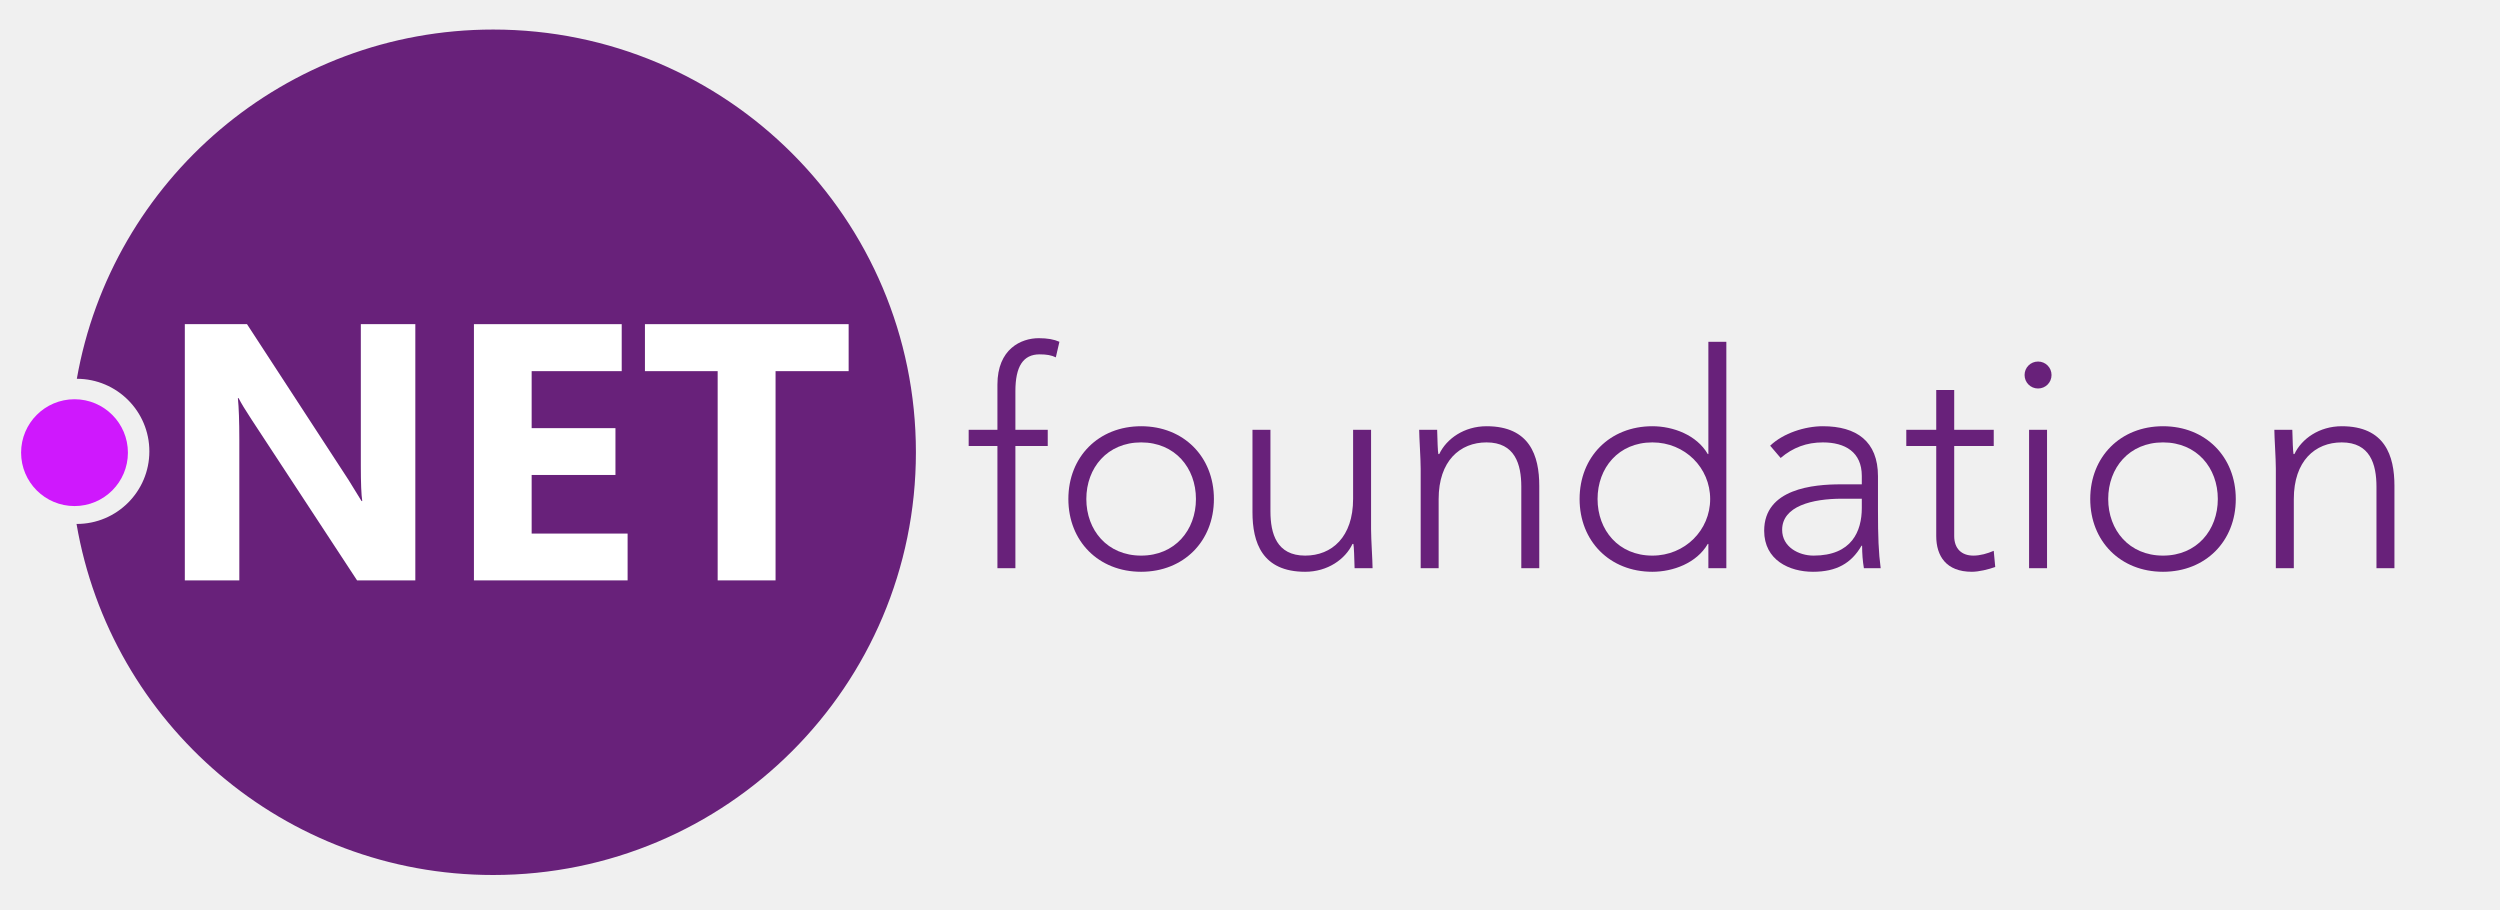
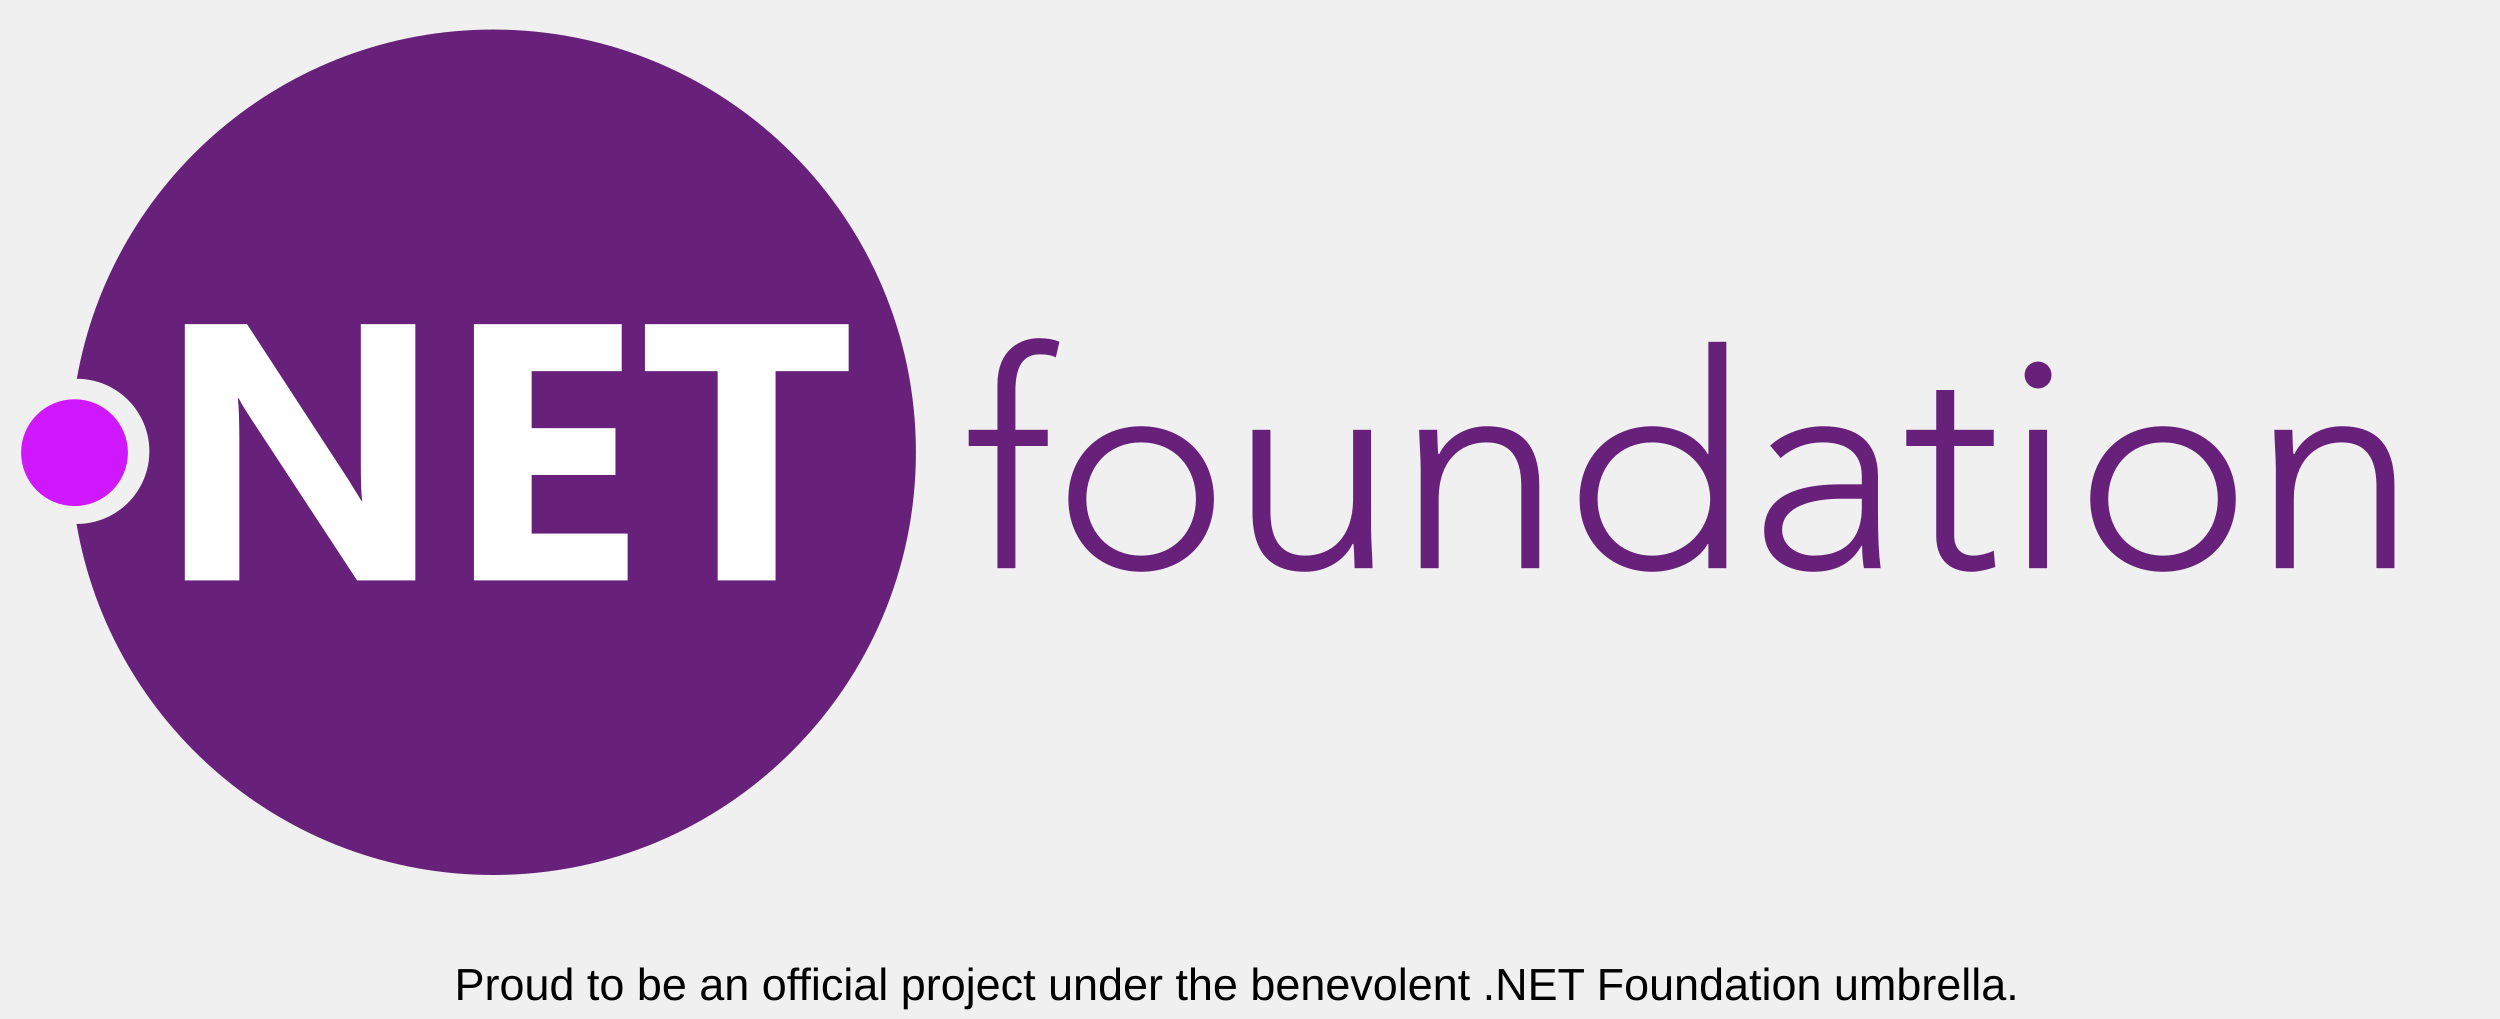
- <svg xmlns="http://www.w3.org/2000/svg" version="1.1" x="0" y="0" width="2750" height="1000" viewBox="0, 0, 2750, 1000" id="svg850">
+ <svg xmlns="http://www.w3.org/2000/svg" version="1.1" x="0" y="0" width="2750" height="1120" viewBox="0, 0, 2750, 1120" id="svg850">
  <defs id="defs854" />
  <path style="fill:#68217a" id="path819" d="m 542.5,32.5 c -229.24,0 -419.72,165.89 -457.982,384.168 44.065,0.035 79.777,35.764 79.777,79.837 0,44.092 -35.745,79.838 -79.84,79.838 -0.09,0 -0.177,-0.008 -0.267,-0.008 37.447,219.26 228.375,386.165 458.312,386.165 256.812,0 465,-208.188 465,-465 0,-256.812 -208.188,-465 -465,-465" />
  <path style="fill:#ffffff" id="path821" d="M 456.858,638.43 H 392.781 L 276.617,461.334 c -6.814,-10.352 -11.531,-18.149 -14.152,-23.39 h -0.786 c 1.048,10.483 1.572,25.683 1.572,45.601 V 638.43 H 203.302 V 356.57 h 68.401 l 111.84,171.593 14.152,22.997 h 0.786 c -1.048,-6.814 -1.572,-19.721 -1.572,-38.722 V 356.57 h 59.949 z" />
  <path style="fill:#ffffff" id="path823" d="M 690.366,638.43 H 521.328 V 356.57 H 683.88 v 51.694 h -99.064 v 62.701 H 677 v 51.498 h -92.184 v 64.47 h 105.55 z" />
  <path style="fill:#ffffff" id="path825" d="M 933.505,408.264 H 853.114 V 638.43 H 789.43 V 408.264 H 709.432 V 356.57 h 224.073 z" />
  <path style="fill:#cf18fd" id="path847" d="m 140.706,497.917 c 0,32.447 -26.302,58.75 -58.75,58.75 -32.447,0 -58.75,-26.303 -58.75,-58.75 0,-32.448 26.303,-58.75 58.75,-58.75 32.448,0 58.75,26.302 58.75,58.75" />
  <g aria-label="foundation" style="font-style:normal;font-variant:normal;font-weight:normal;font-stretch:normal;font-size:329.433px;line-height:1.25;font-family:'Avenir LT Std';-inkscape-font-specification:'Avenir LT Std';letter-spacing:0px;word-spacing:0px;fill:#68217a;fill-opacity:1;stroke:none;stroke-width:3.432" id="text1407">
    <path d="m 1097.166,625.006 h 19.766 v -134.409 h 35.579 V 472.808 h -35.579 v -42.497 c 0,-27.343 8.565,-40.52 26.684,-40.52 7.577,0 13.177,0.988 17.789,3.294 l 3.953,-17.13 c -5.93,-2.635 -13.177,-3.953 -22.731,-3.953 -19.436,0 -45.462,11.86 -45.462,51.062 v 49.744 h -31.625 v 17.789 h 31.625 z" style="stroke-width:3.432" id="path5139" />
    <path d="m 1175.2,548.907 c 0,46.45 33.273,80.052 80.052,80.052 46.779,0 80.052,-33.602 80.052,-80.052 0,-46.45 -33.273,-80.052 -80.052,-80.052 -46.779,0 -80.052,33.602 -80.052,80.052 z m 19.766,0 c 0,-34.261 23.06,-62.263 60.286,-62.263 37.226,0 60.286,28.002 60.286,62.263 0,34.261 -23.06,62.263 -60.286,62.263 -37.226,0 -60.286,-28.002 -60.286,-62.263 z" style="stroke-width:3.432" id="path5141" />
    <path d="m 1508.174,472.808 h -19.766 v 76.099 c 0,41.838 -23.39,62.263 -52.709,62.263 -31.296,0 -38.214,-24.049 -38.214,-48.756 V 472.808 h -19.766 v 90.594 c 0,33.273 10.542,65.557 57.98,65.557 24.707,0 44.144,-13.836 52.05,-30.637 h 0.988 c 0.659,2.965 0.988,15.483 1.318,26.684 h 19.766 c 0,-7.906 -1.647,-31.626 -1.647,-42.826 z" style="stroke-width:3.432" id="path5143" />
    <path d="m 1562.742,625.006 h 19.766 v -76.099 c 0,-41.838 23.39,-62.263 52.709,-62.263 31.296,0 38.214,24.049 38.214,48.756 v 89.606 h 19.766 v -90.594 c 0,-33.273 -10.542,-65.557 -57.98,-65.557 -24.707,0 -44.144,13.836 -52.05,30.637 h -0.988 c -0.659,-2.965 -0.988,-15.483 -1.318,-26.684 h -19.766 c 0,7.906 1.647,31.626 1.647,42.826 z" style="stroke-width:3.432" id="path5145" />
    <path d="m 1879.208,625.006 h 19.766 V 375.955 h -19.766 v 123.537 h -0.659 c -12.189,-21.084 -38.214,-30.637 -60.945,-30.637 -46.779,0 -80.052,33.602 -80.052,80.052 0,46.45 33.273,80.052 80.052,80.052 22.731,0 48.756,-9.554 60.945,-30.637 h 0.659 z m 1.977,-76.099 c 0,34.261 -27.672,62.263 -63.581,62.263 -37.226,0 -60.286,-28.002 -60.286,-62.263 0,-34.261 23.06,-62.263 60.286,-62.263 35.908,0 63.581,28.002 63.581,62.263 z" style="stroke-width:3.432" id="path5147" />
    <path d="m 2065.775,523.87 c 0,-38.544 -23.719,-55.015 -60.616,-55.015 -19.766,0 -43.485,7.577 -57.98,21.413 l 11.53,13.507 c 13.507,-11.53 28.661,-17.13 46.45,-17.13 24.378,0 42.826,10.542 42.826,36.896 v 9.224 h -23.06 c -29.978,0 -84.335,4.612 -84.335,51.062 0,32.284 27.672,45.132 53.697,45.132 25.696,0 42.167,-9.224 53.368,-28.661 h 0.659 c 0,8.565 0.659,17.13 1.977,24.707 h 18.448 c -2.306,-17.46 -2.965,-34.261 -2.965,-63.91 z m -17.789,24.707 v 10.212 c 0,25.366 -10.871,52.38 -53.039,52.38 -16.472,0 -34.59,-9.554 -34.59,-28.331 0,-26.025 32.943,-34.261 65.886,-34.261 z" style="stroke-width:3.432" id="path5149" />
    <path d="m 2193.111,472.808 h -43.485 v -43.815 h -19.766 v 43.815 h -32.943 v 17.789 h 32.943 v 99.159 c 0,21.743 10.871,39.202 39.203,39.202 7.577,0 18.448,-2.635 25.696,-5.271 l -1.647,-17.789 c -6.918,2.965 -14.824,5.271 -22.401,5.271 -13.177,0 -21.084,-7.906 -21.084,-21.413 v -99.159 h 43.485 z" style="stroke-width:3.432" id="path5151" />
    <path d="m 2231.979,625.006 h 19.766 V 472.808 h -19.766 z m -4.941,-212.484 c 0,8.236 6.589,14.824 14.824,14.824 8.236,0 14.825,-6.589 14.825,-14.824 0,-8.236 -6.589,-14.824 -14.825,-14.824 -8.236,0 -14.824,6.589 -14.824,14.824 z" style="stroke-width:3.432" id="path5153" />
    <path d="m 2299.26,548.907 c 0,46.45 33.273,80.052 80.052,80.052 46.779,0 80.052,-33.602 80.052,-80.052 0,-46.45 -33.273,-80.052 -80.052,-80.052 -46.779,0 -80.052,33.602 -80.052,80.052 z m 19.766,0 c 0,-34.261 23.06,-62.263 60.286,-62.263 37.226,0 60.286,28.002 60.286,62.263 0,34.261 -23.06,62.263 -60.286,62.263 -37.226,0 -60.286,-28.002 -60.286,-62.263 z" style="stroke-width:3.432" id="path5155" />
    <path d="m 2503.426,625.006 h 19.766 v -76.099 c 0,-41.838 23.39,-62.263 52.709,-62.263 31.296,0 38.214,24.049 38.214,48.756 v 89.606 h 19.766 v -90.594 c 0,-33.273 -10.542,-65.557 -57.98,-65.557 -24.707,0 -44.144,13.836 -52.05,30.637 h -0.988 c -0.659,-2.965 -0.988,-15.483 -1.318,-26.684 h -19.766 c 0,7.906 1.647,31.626 1.647,42.826 z" style="stroke-width:3.432" id="path5157" />
+     <text x="500" y="1100" fill="black" font-family="Arial, Helvetica, sans-serif" font-size="15%">Proud to be an official project under the benevolent .NET Foundation umbrella.</text>
  </g>
</svg>
